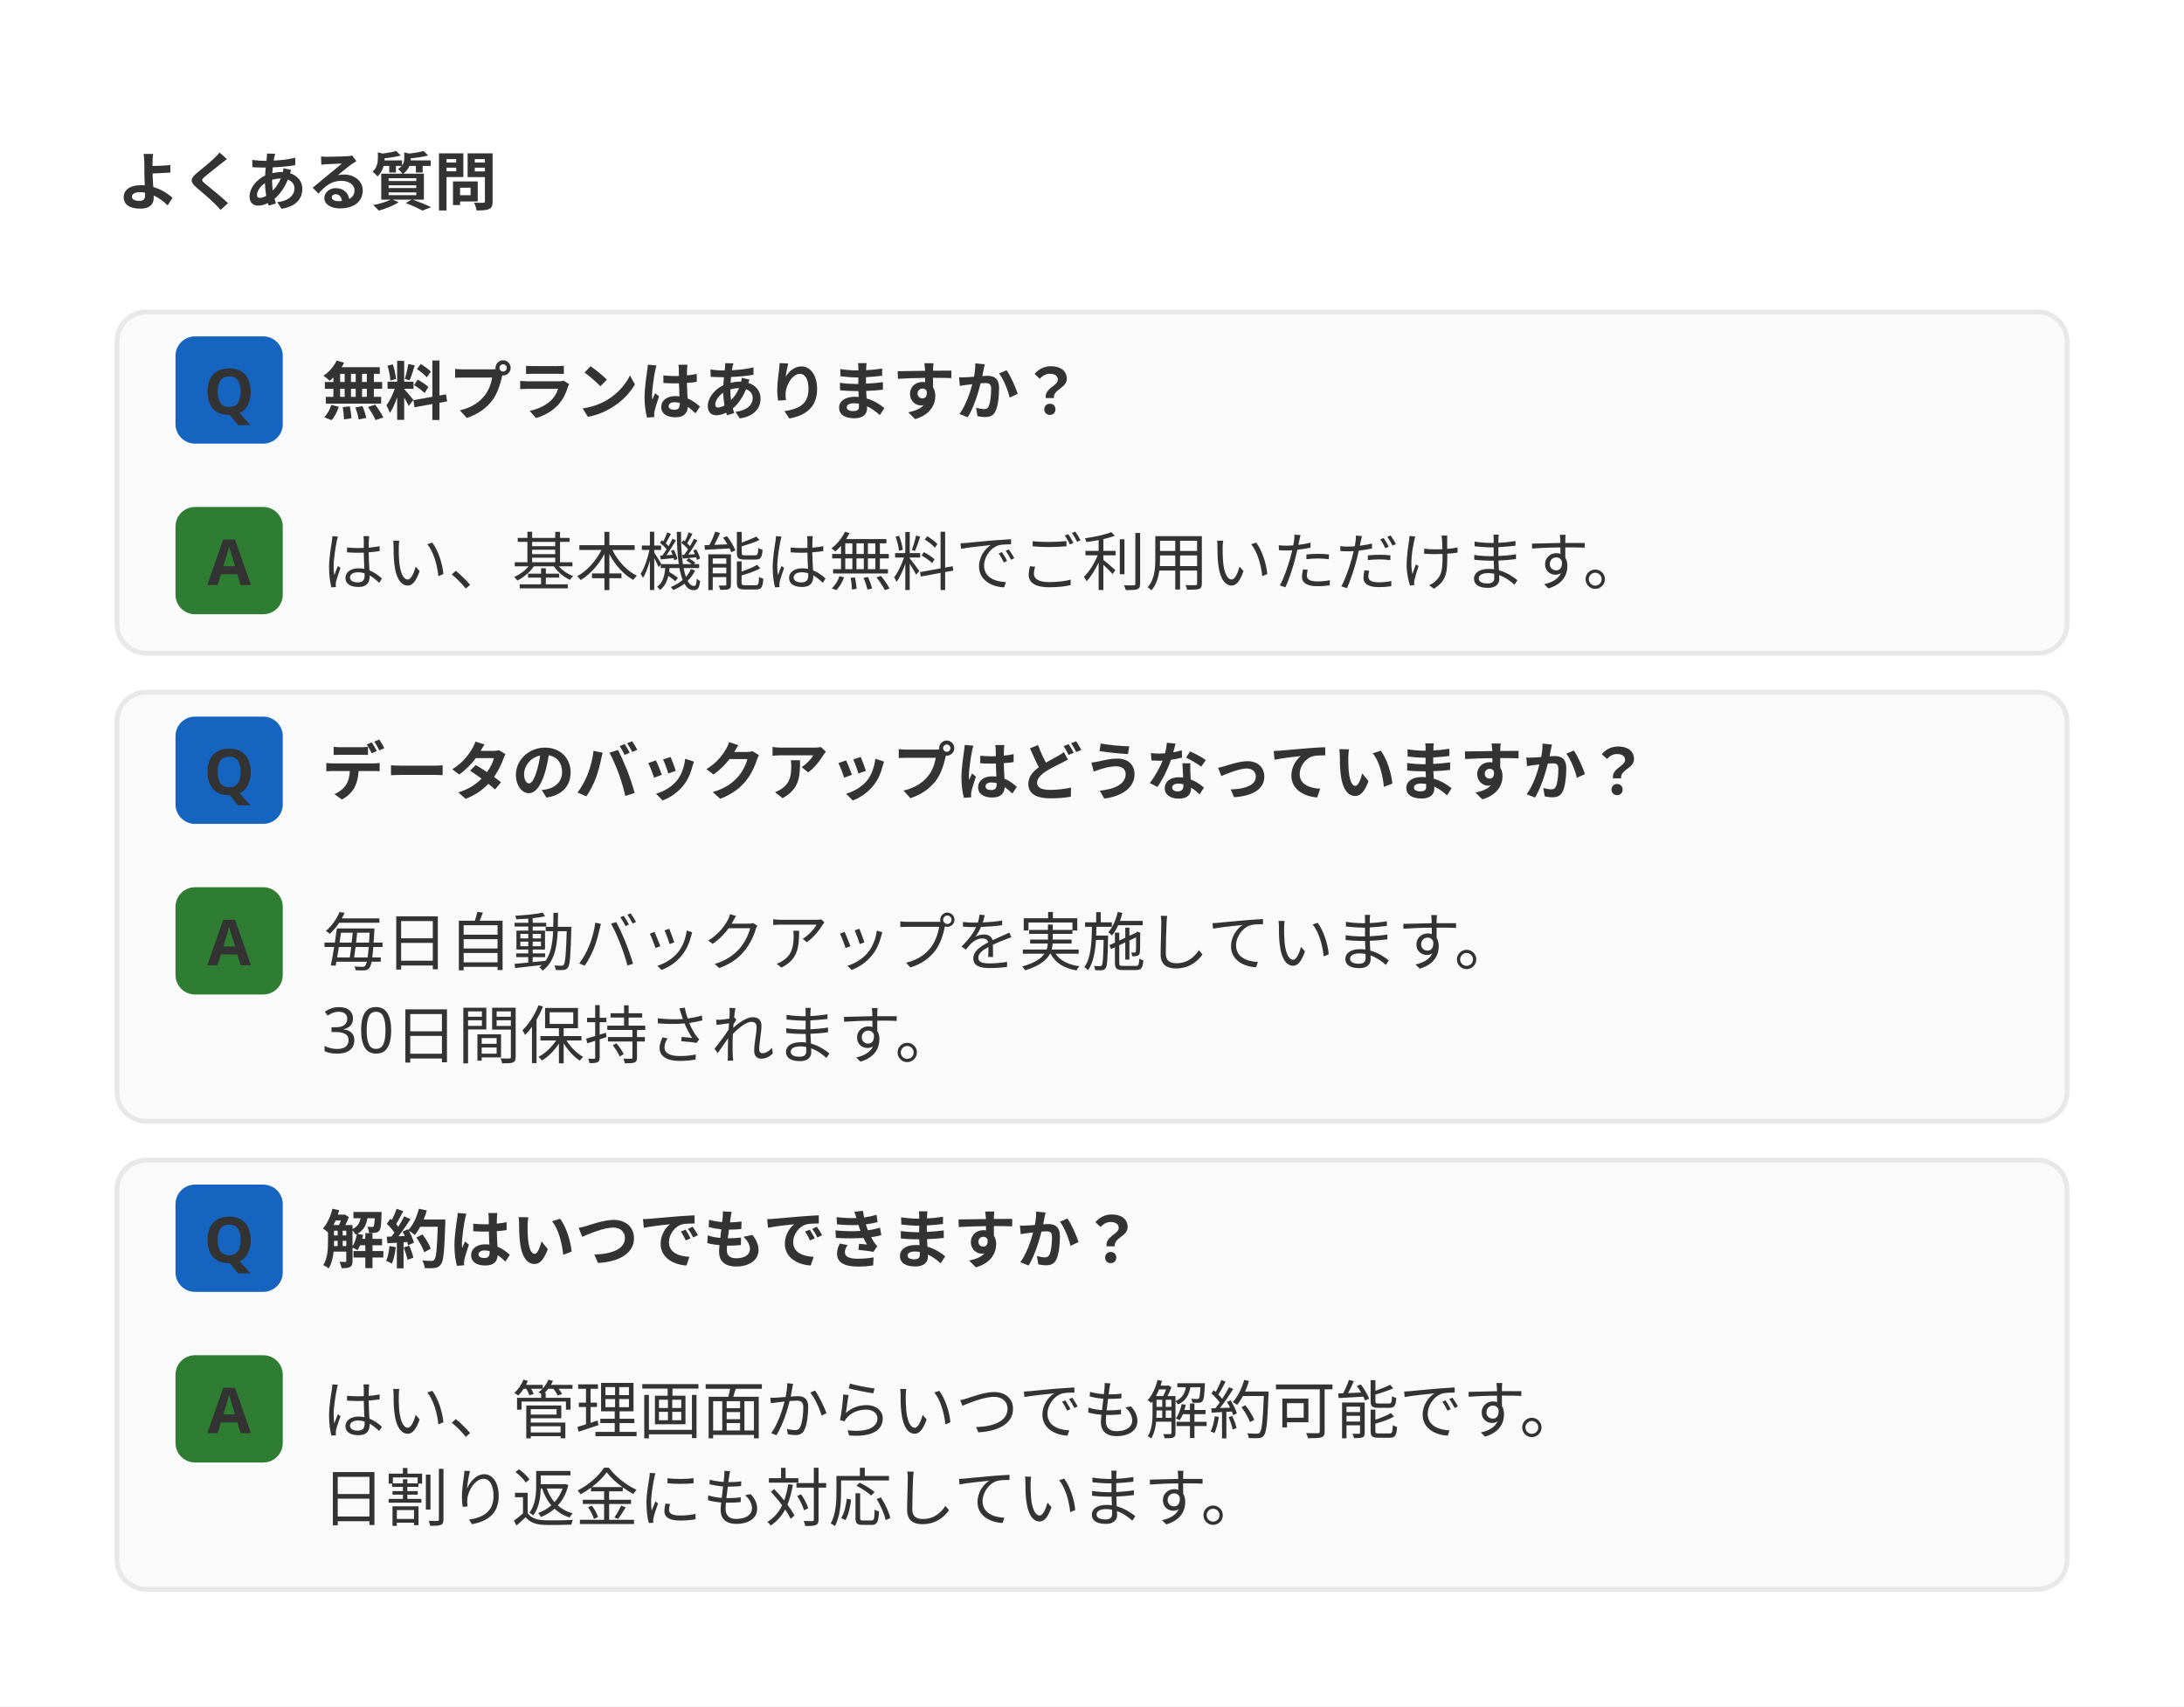
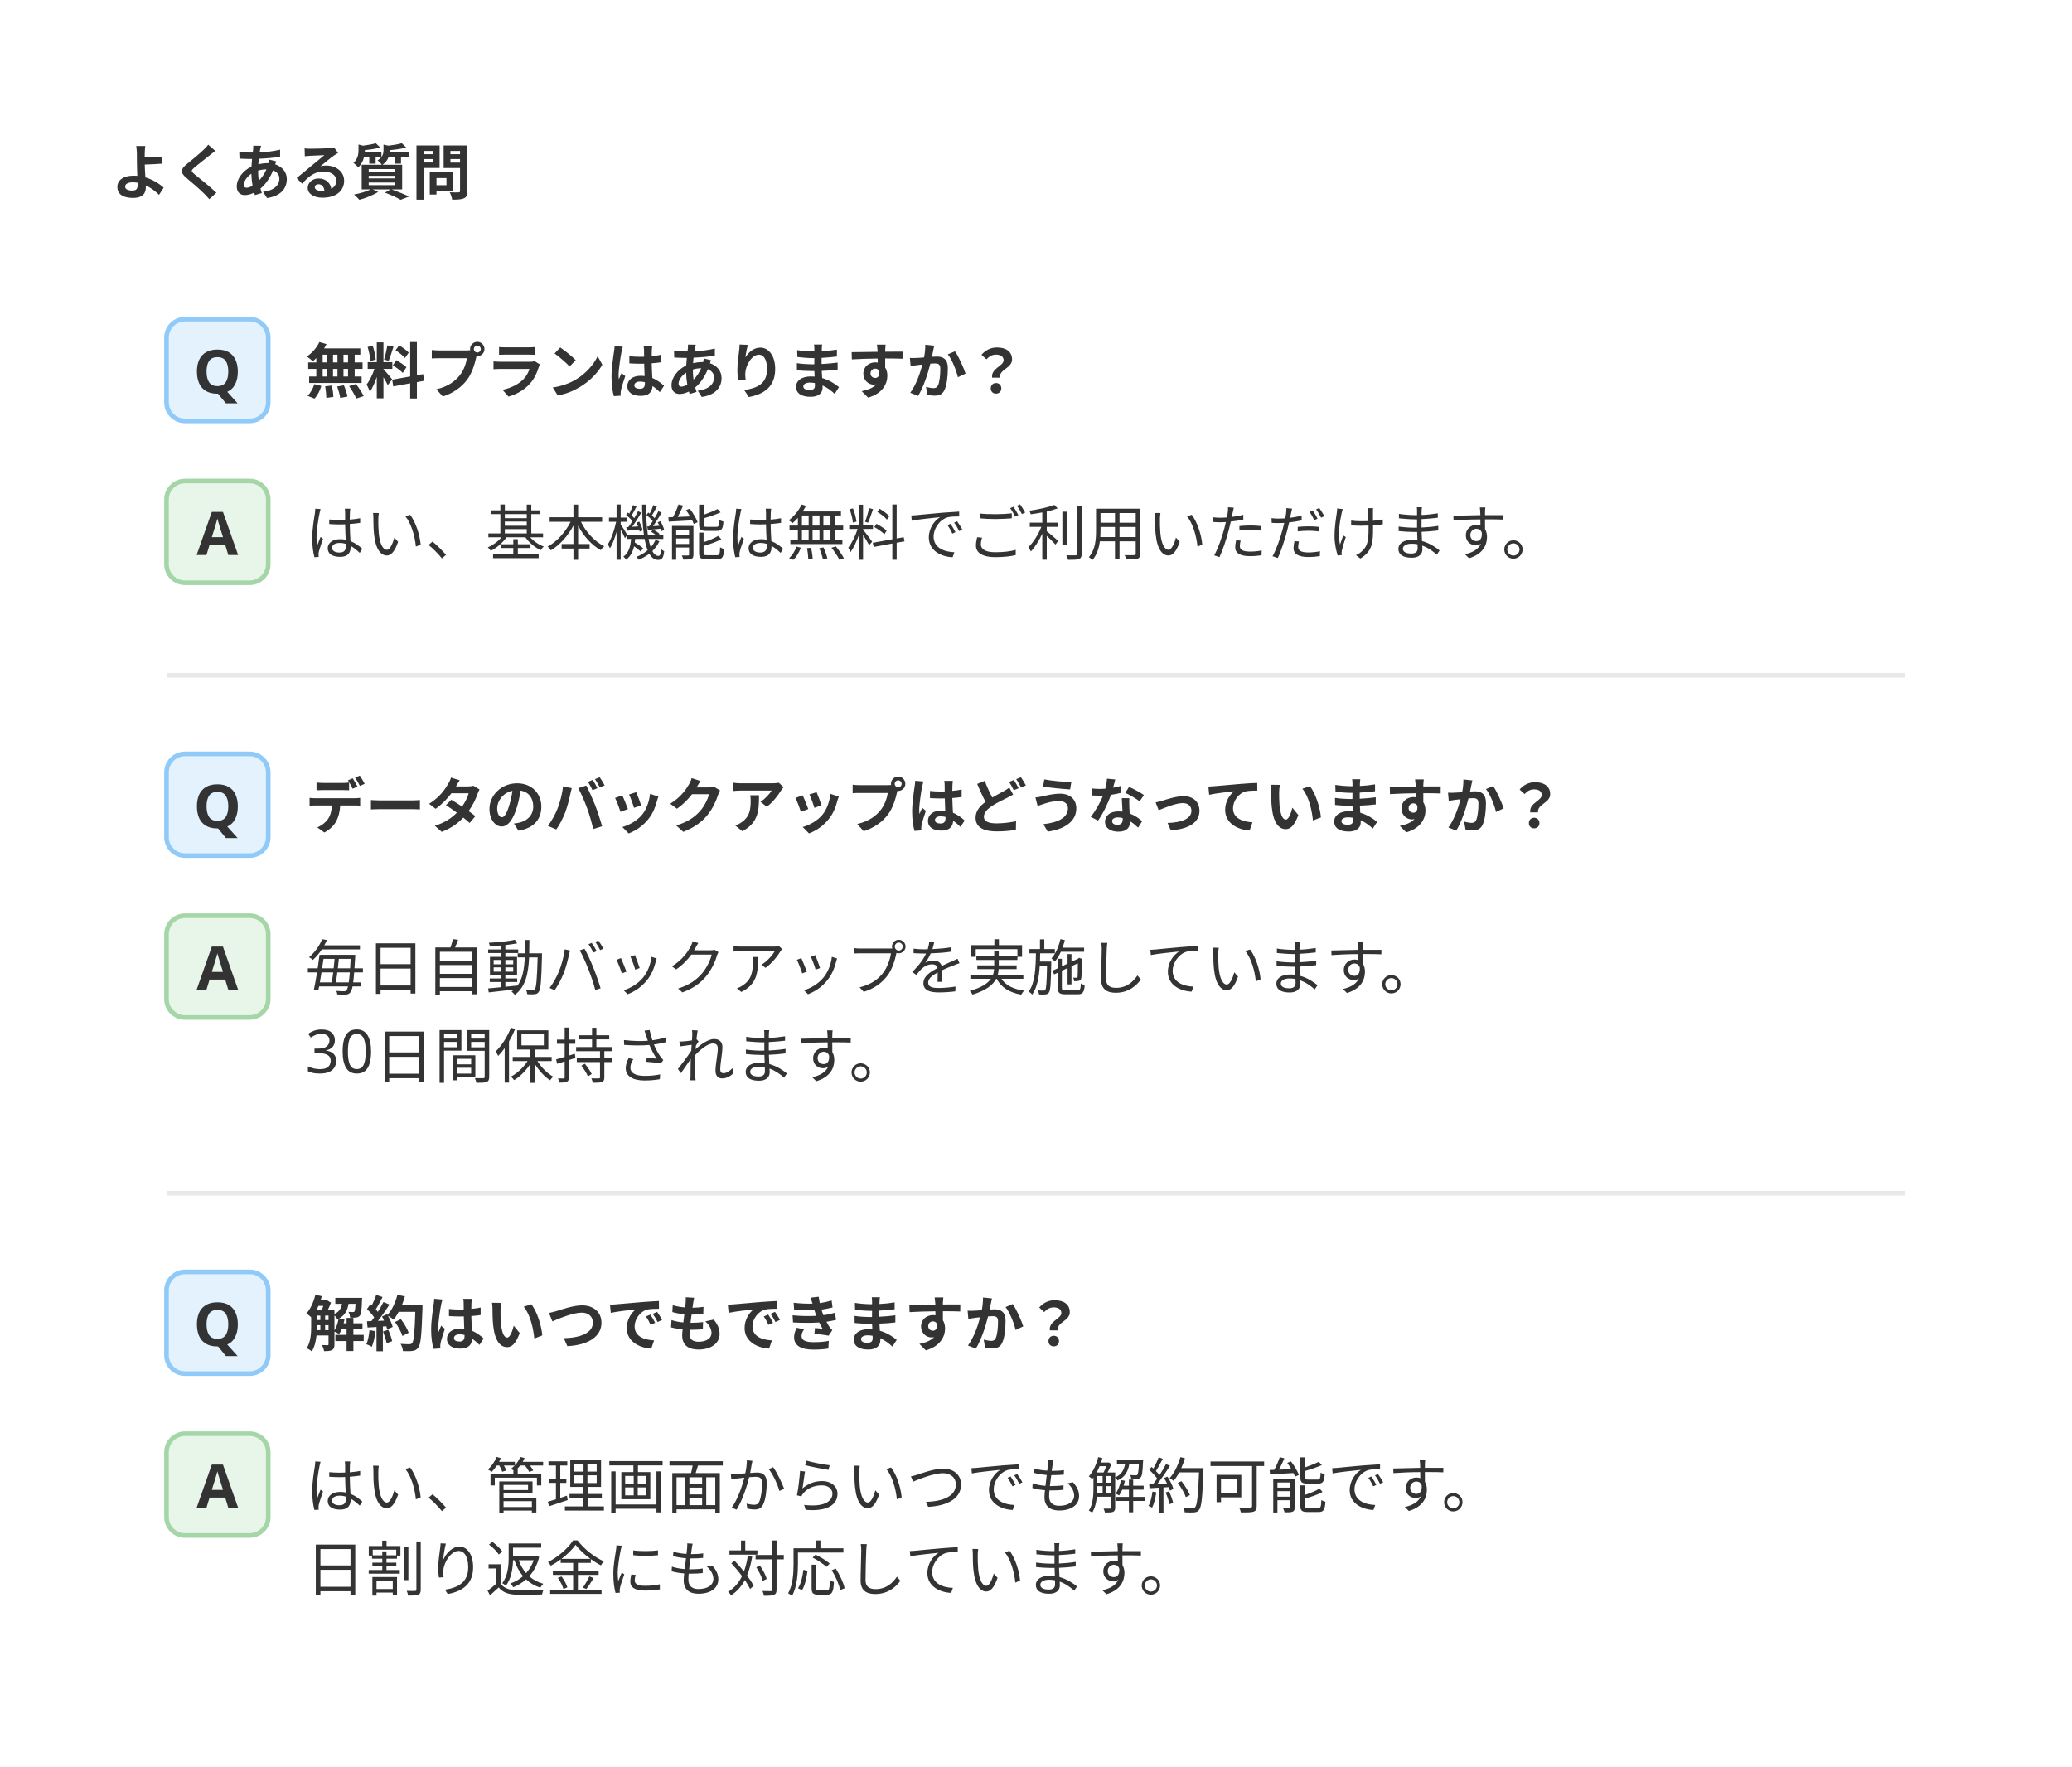
- <svg xmlns="http://www.w3.org/2000/svg" width="448" height="350" viewBox="0 0 448 350">
+ <svg xmlns="http://www.w3.org/2000/svg" width="448" height="382" viewBox="0 0 448 382">
  <rect width="100%" height="100%" fill="white" />
  <style>text { font-family: sans-serif; font-size: 13px; fill: #333; }</style>
  <text x="24" y="42" font-size="18" font-weight="bold">よくある質問</text>
-   <rect x="24" y="64" width="400" height="70" rx="6" fill="#fafafa" stroke="#e8e8e8" stroke-width="1" />
-   <rect x="36" y="69" width="22" height="22" rx="4" fill="#1565c0" />
-   <text x="47" y="85" text-anchor="middle" font-size="12" font-weight="bold" fill="white">Q</text>
+   <rect x="36" y="69" width="22" height="22" rx="4" fill="#e3f2fd" stroke="#90caf9" stroke-width="1" />
+   <text x="47" y="85" text-anchor="middle" font-size="12" font-weight="bold" fill="#1565c0">Q</text>
  <text x="66" y="85" font-size="13" font-weight="bold">無料プランはありますか？</text>
-   <rect x="36" y="104" width="22" height="22" rx="4" fill="#2e7d32" />
-   <text x="47" y="120" text-anchor="middle" font-size="12" font-weight="bold" fill="white">A</text>
+   <rect x="36" y="104" width="22" height="22" rx="4" fill="#e8f5e9" stroke="#a5d6a7" stroke-width="1" />
+   <text x="47" y="120" text-anchor="middle" font-size="12" font-weight="bold" fill="#2e7d32">A</text>
  <text x="66" y="120" font-size="12" fill="#555">はい、基本機能は無料でご利用いただけます。</text>
-   <rect x="24" y="142" width="400" height="88" rx="6" fill="#fafafa" stroke="#e8e8e8" stroke-width="1" />
-   <rect x="36" y="147" width="22" height="22" rx="4" fill="#1565c0" />
-   <text x="47" y="163" text-anchor="middle" font-size="12" font-weight="bold" fill="white">Q</text>
-   <text x="66" y="163" font-size="13" font-weight="bold">データのバックアップはどうなっていますか？</text>
-   <rect x="36" y="182" width="22" height="22" rx="4" fill="#2e7d32" />
-   <text x="47" y="198" text-anchor="middle" font-size="12" font-weight="bold" fill="white">A</text>
-   <text x="66" y="198" font-size="12" fill="#555">毎日自動バックアップを実施しています。</text>
-   <text x="66" y="216" font-size="12" fill="#555">30日間保持されます。</text>
-   <rect x="24" y="238" width="400" height="88" rx="6" fill="#fafafa" stroke="#e8e8e8" stroke-width="1" />
-   <rect x="36" y="243" width="22" height="22" rx="4" fill="#1565c0" />
-   <text x="47" y="259" text-anchor="middle" font-size="12" font-weight="bold" fill="white">Q</text>
-   <text x="66" y="259" font-size="13" font-weight="bold">解約はいつでもできますか？</text>
-   <rect x="36" y="278" width="22" height="22" rx="4" fill="#2e7d32" />
-   <text x="47" y="294" text-anchor="middle" font-size="12" font-weight="bold" fill="white">A</text>
-   <text x="66" y="294" font-size="12" fill="#555">はい、管理画面からいつでも解約可能です。</text>
-   <text x="66" y="312" font-size="12" fill="#555">日割り返金にも対応しています。</text>
+   <line x1="36" y1="146" x2="412" y2="146" stroke="#e8e8e8" stroke-width="1" />
+   <rect x="36" y="163" width="22" height="22" rx="4" fill="#e3f2fd" stroke="#90caf9" stroke-width="1" />
+   <text x="47" y="179" text-anchor="middle" font-size="12" font-weight="bold" fill="#1565c0">Q</text>
+   <text x="66" y="179" font-size="13" font-weight="bold">データのバックアップはどうなっていますか？</text>
+   <rect x="36" y="198" width="22" height="22" rx="4" fill="#e8f5e9" stroke="#a5d6a7" stroke-width="1" />
+   <text x="47" y="214" text-anchor="middle" font-size="12" font-weight="bold" fill="#2e7d32">A</text>
+   <text x="66" y="214" font-size="12" fill="#555">毎日自動バックアップを実施しています。</text>
+   <text x="66" y="232" font-size="12" fill="#555">30日間保持されます。</text>
+   <line x1="36" y1="258" x2="412" y2="258" stroke="#e8e8e8" stroke-width="1" />
+   <rect x="36" y="275" width="22" height="22" rx="4" fill="#e3f2fd" stroke="#90caf9" stroke-width="1" />
+   <text x="47" y="291" text-anchor="middle" font-size="12" font-weight="bold" fill="#1565c0">Q</text>
+   <text x="66" y="291" font-size="13" font-weight="bold">解約はいつでもできますか？</text>
+   <rect x="36" y="310" width="22" height="22" rx="4" fill="#e8f5e9" stroke="#a5d6a7" stroke-width="1" />
+   <text x="47" y="326" text-anchor="middle" font-size="12" font-weight="bold" fill="#2e7d32">A</text>
+   <text x="66" y="326" font-size="12" fill="#555">はい、管理画面からいつでも解約可能です。</text>
+   <text x="66" y="344" font-size="12" fill="#555">日割り返金にも対応しています。</text>
</svg>
